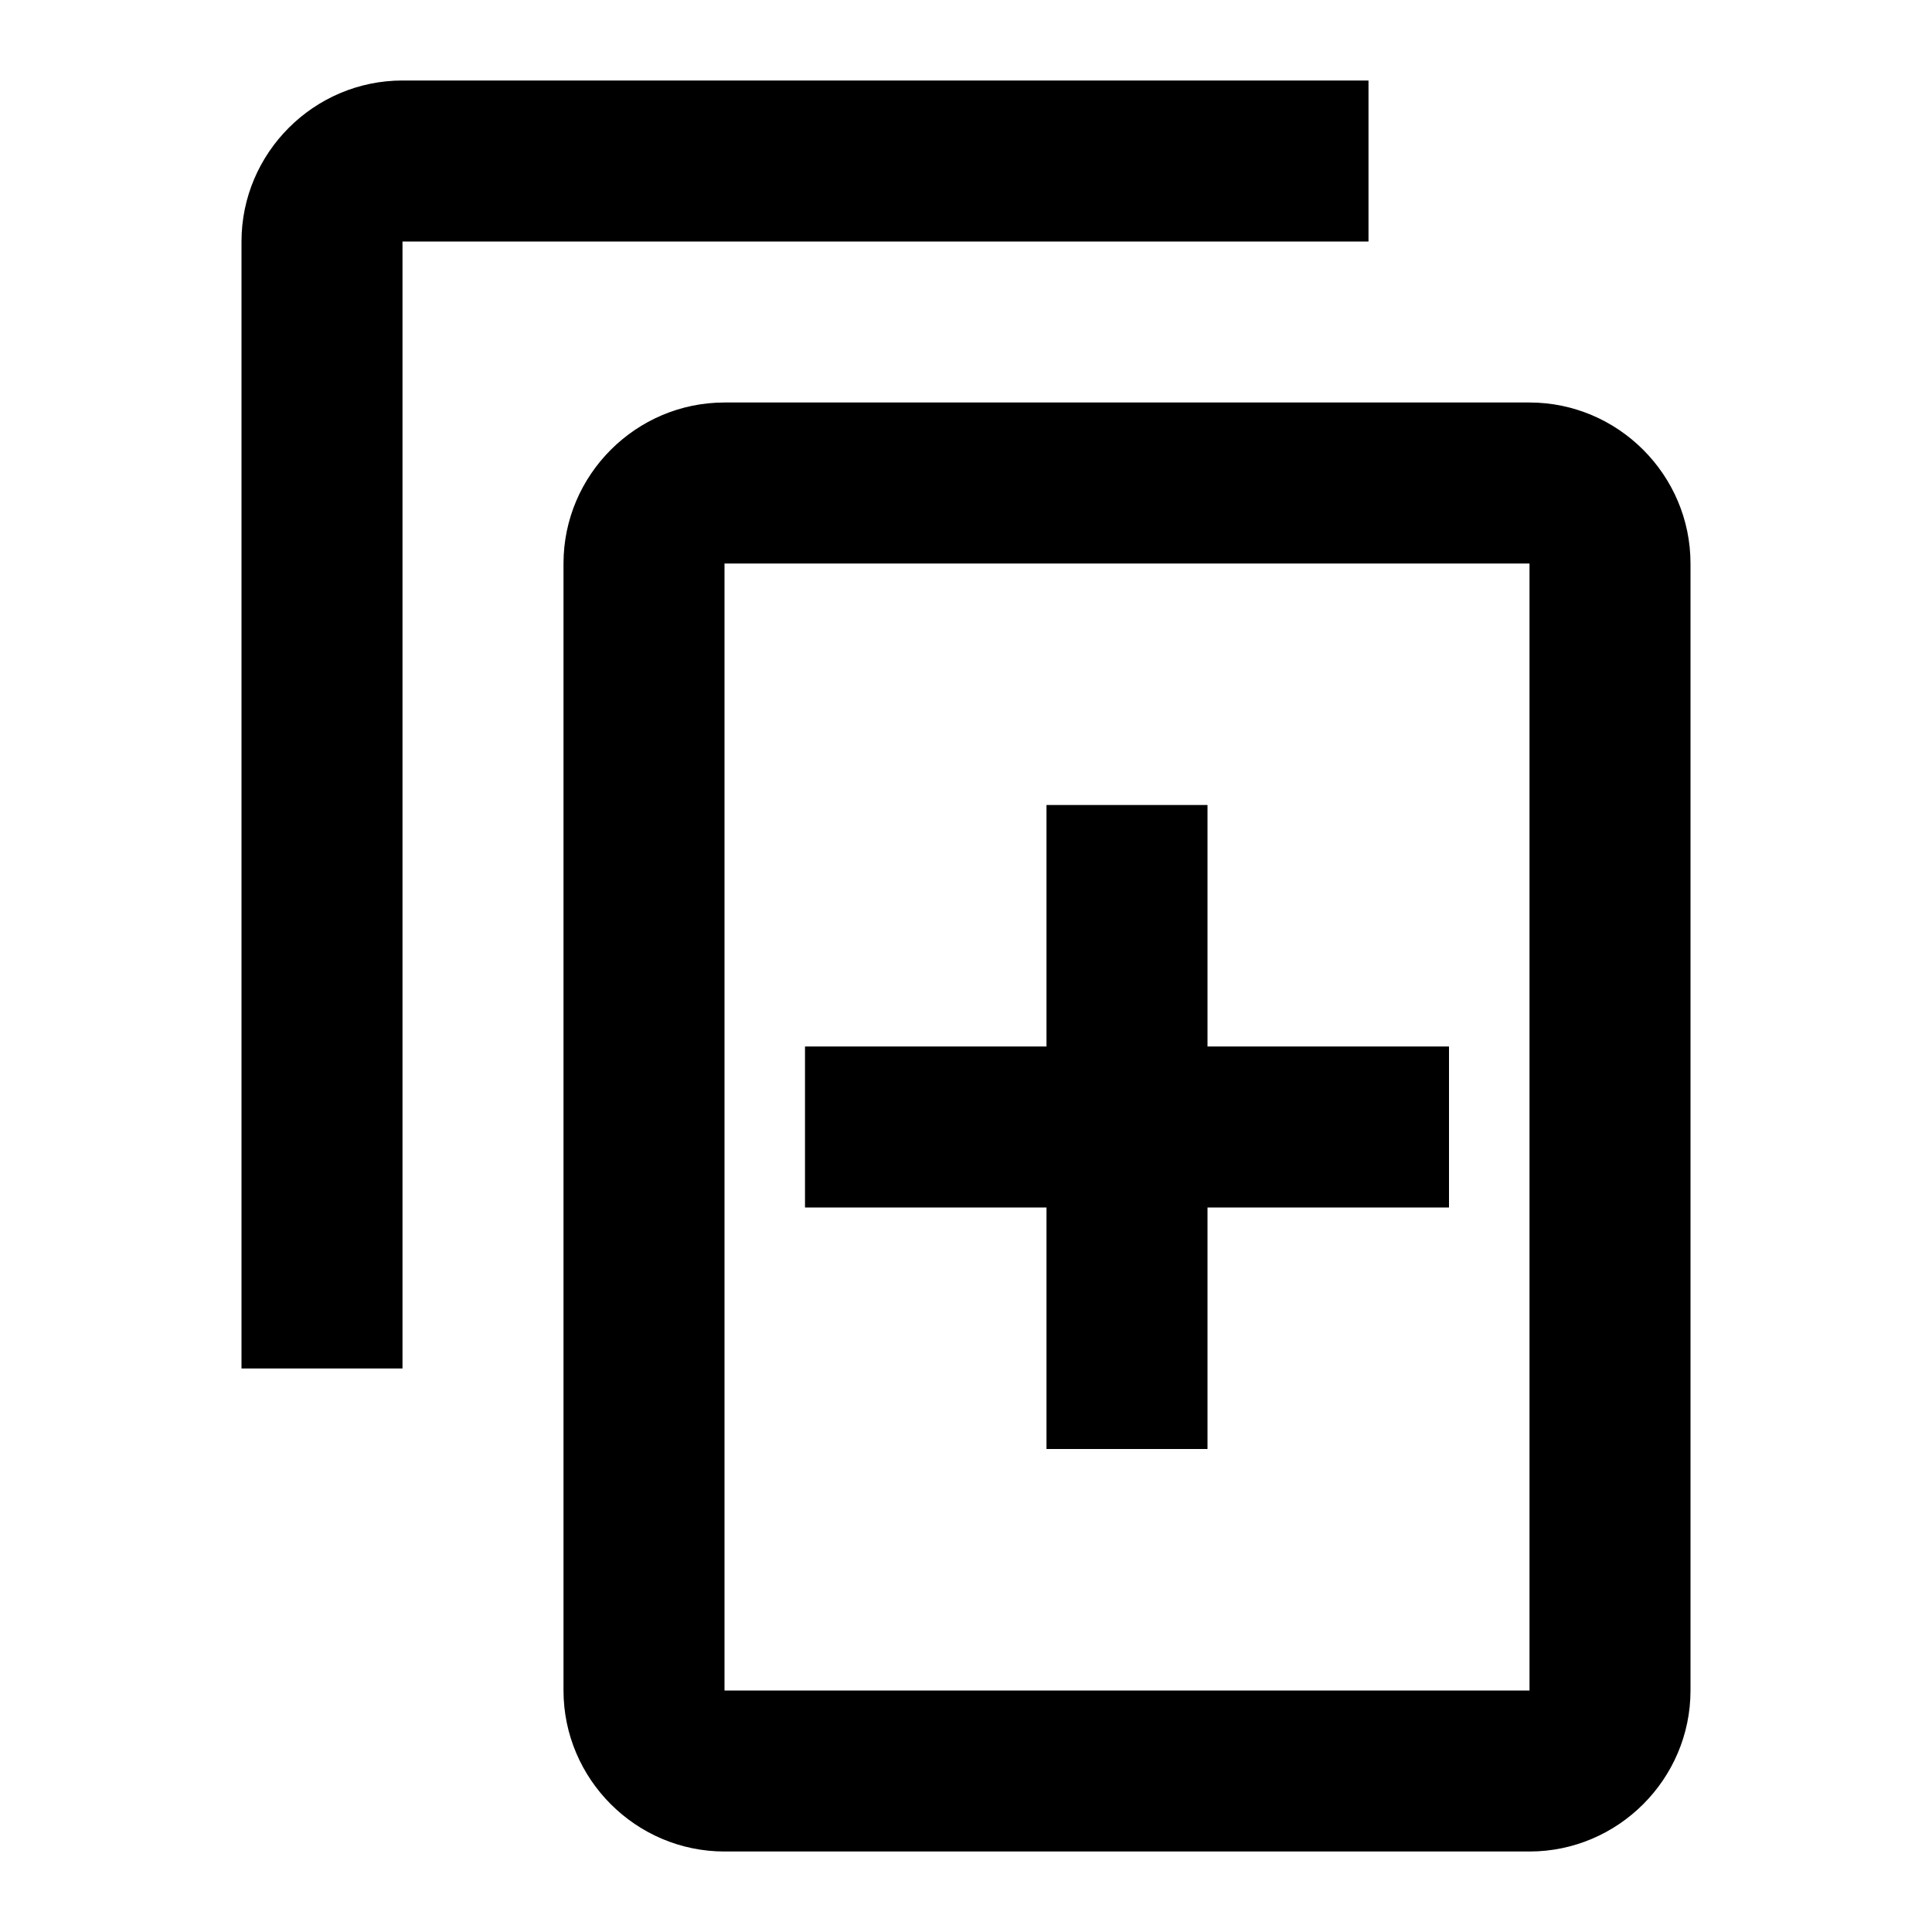
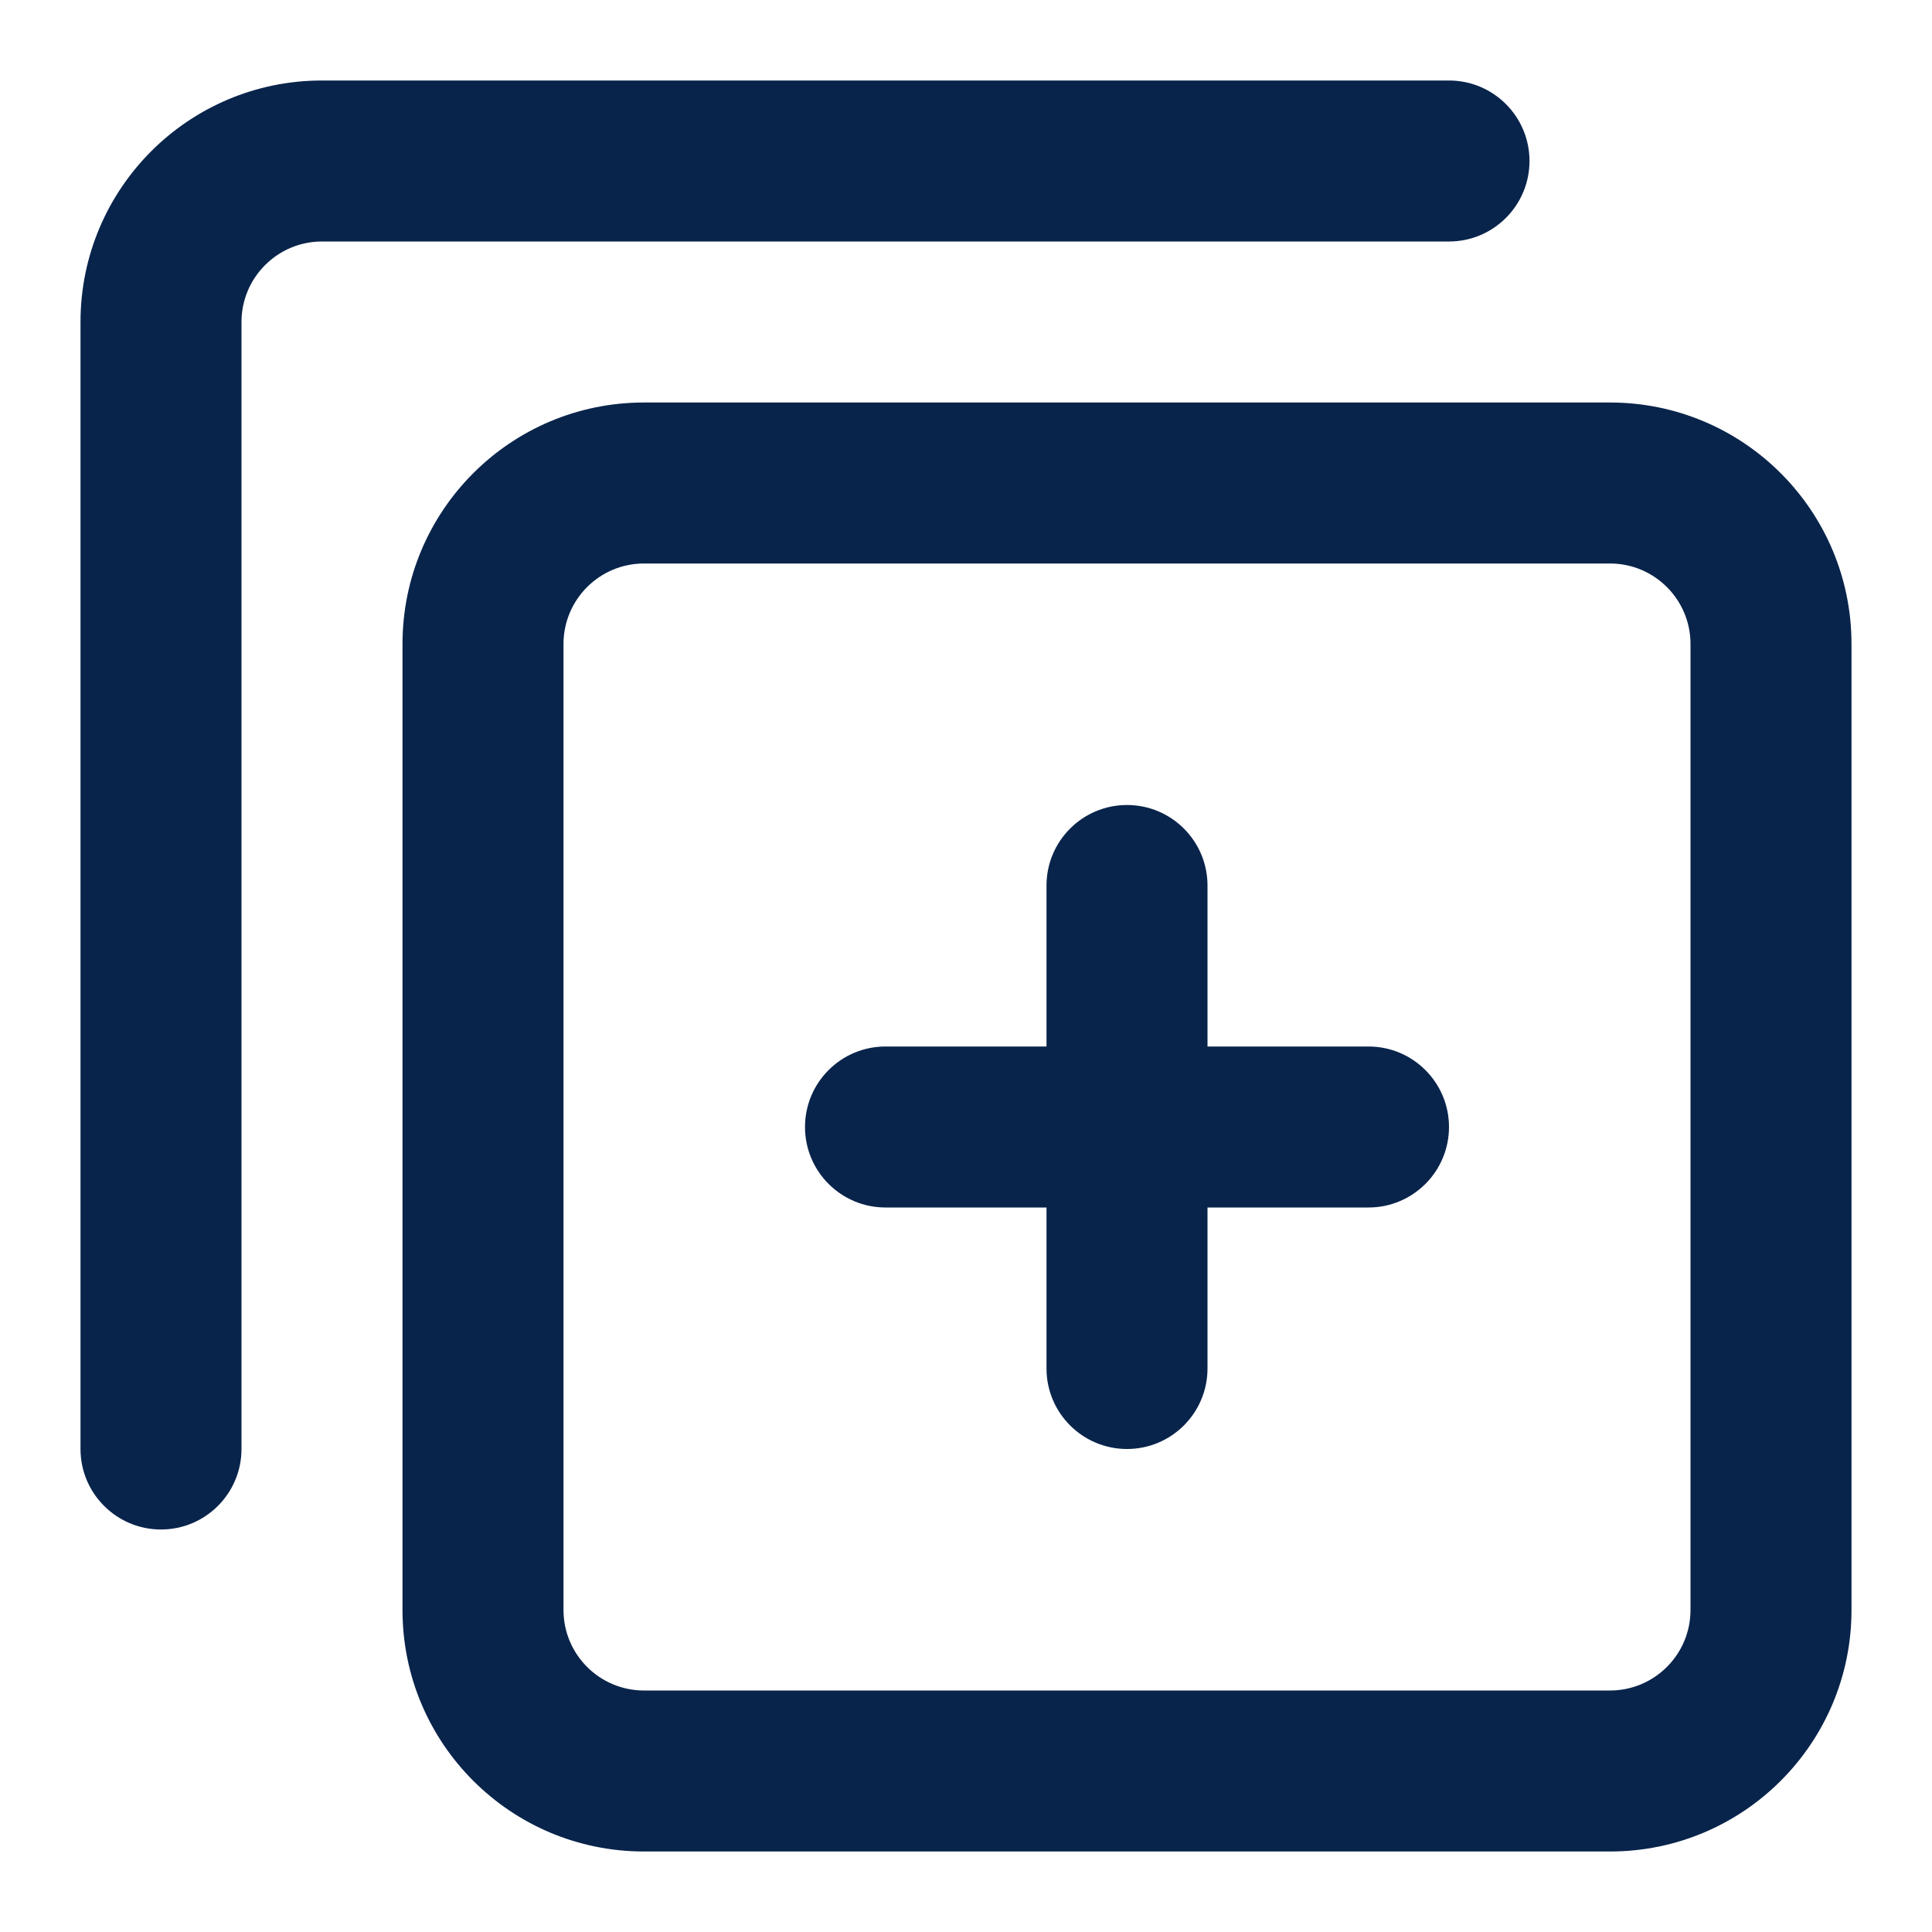
- <svg xmlns="http://www.w3.org/2000/svg" width="24px" height="24px" fill="#000000" version="1.1" viewBox="0 0 24 24">
-   <path d="m1 0h24v24h-24z" fill="none" />
-   <path d="m17 1h-12c-1.1 0-2 0.9-2 2v14h2v-14h12zm2 4h-10c-1.1 0-2 0.9-2 2v14c0 1.1 0.9 2 2 2h10c1.1 0 2-0.9 2-2v-14c0-1.1-0.9-2-2-2zm0 16h-10v-14h10z" />
-   <path d="m10 14h8" fill="none" stroke="#000" stroke-width="2" />
-   <path d="m14 10v8" fill="none" stroke="#000" stroke-width="2" />
+ <svg xmlns="http://www.w3.org/2000/svg" width="800px" height="800px" viewBox="0 0 24 24" fill="none">
+   <g id="SVGRepo_bgCarrier" stroke-width="0" />
+   <g id="SVGRepo_tracerCarrier" stroke-linecap="round" stroke-linejoin="round" />
+   <g id="SVGRepo_iconCarrier">
+     <path d="M18 3H4C3.448 3 3 3.448 3 4V18C3 18.552 2.552 19 2 19C1.448 19 1 18.552 1 18V4C1 2.343 2.343 1 4 1H18C18.552 1 19 1.448 19 2C19 2.552 18.552 3 18 3Z" fill="#09244b" />
+     <path d="M13 11C13 10.448 13.448 10 14 10C14.552 10 15 10.448 15 11V13H17C17.552 13 18 13.448 18 14C18 14.552 17.552 15 17 15H15V17C15 17.552 14.552 18 14 18C13.448 18 13 17.552 13 17V15H11C10.448 15 10 14.552 10 14C10 13.448 10.448 13 11 13H13V11Z" fill="#09244b" />
+     <path fill-rule="evenodd" clip-rule="evenodd" d="M20 5C21.657 5 23 6.343 23 8V20C23 21.657 21.657 23 20 23H8C6.343 23 5 21.657 5 20V8C5 6.343 6.343 5 8 5H20ZM20 7C20.552 7 21 7.448 21 8V20C21 20.552 20.552 21 20 21H8C7.448 21 7 20.552 7 20V8C7 7.448 7.448 7 8 7H20Z" fill="#09244b" />
+   </g>
</svg>
